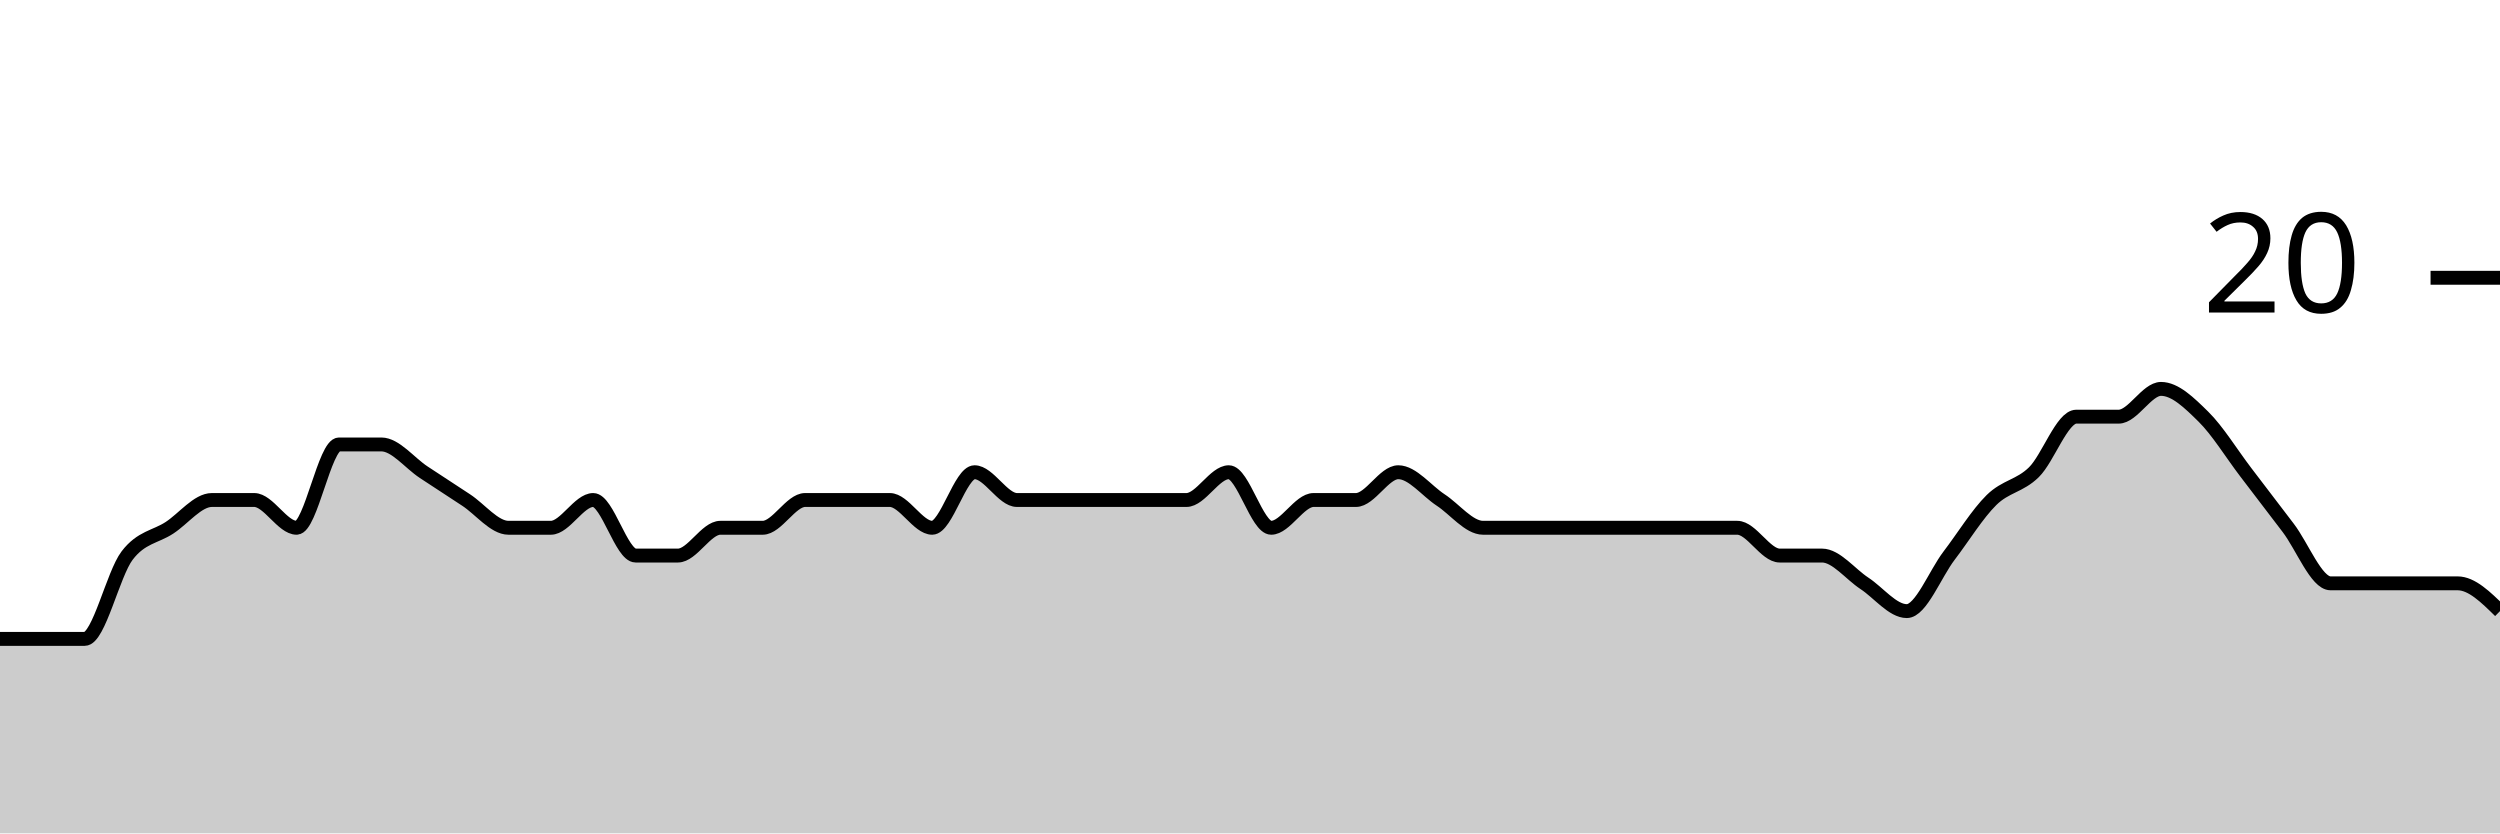
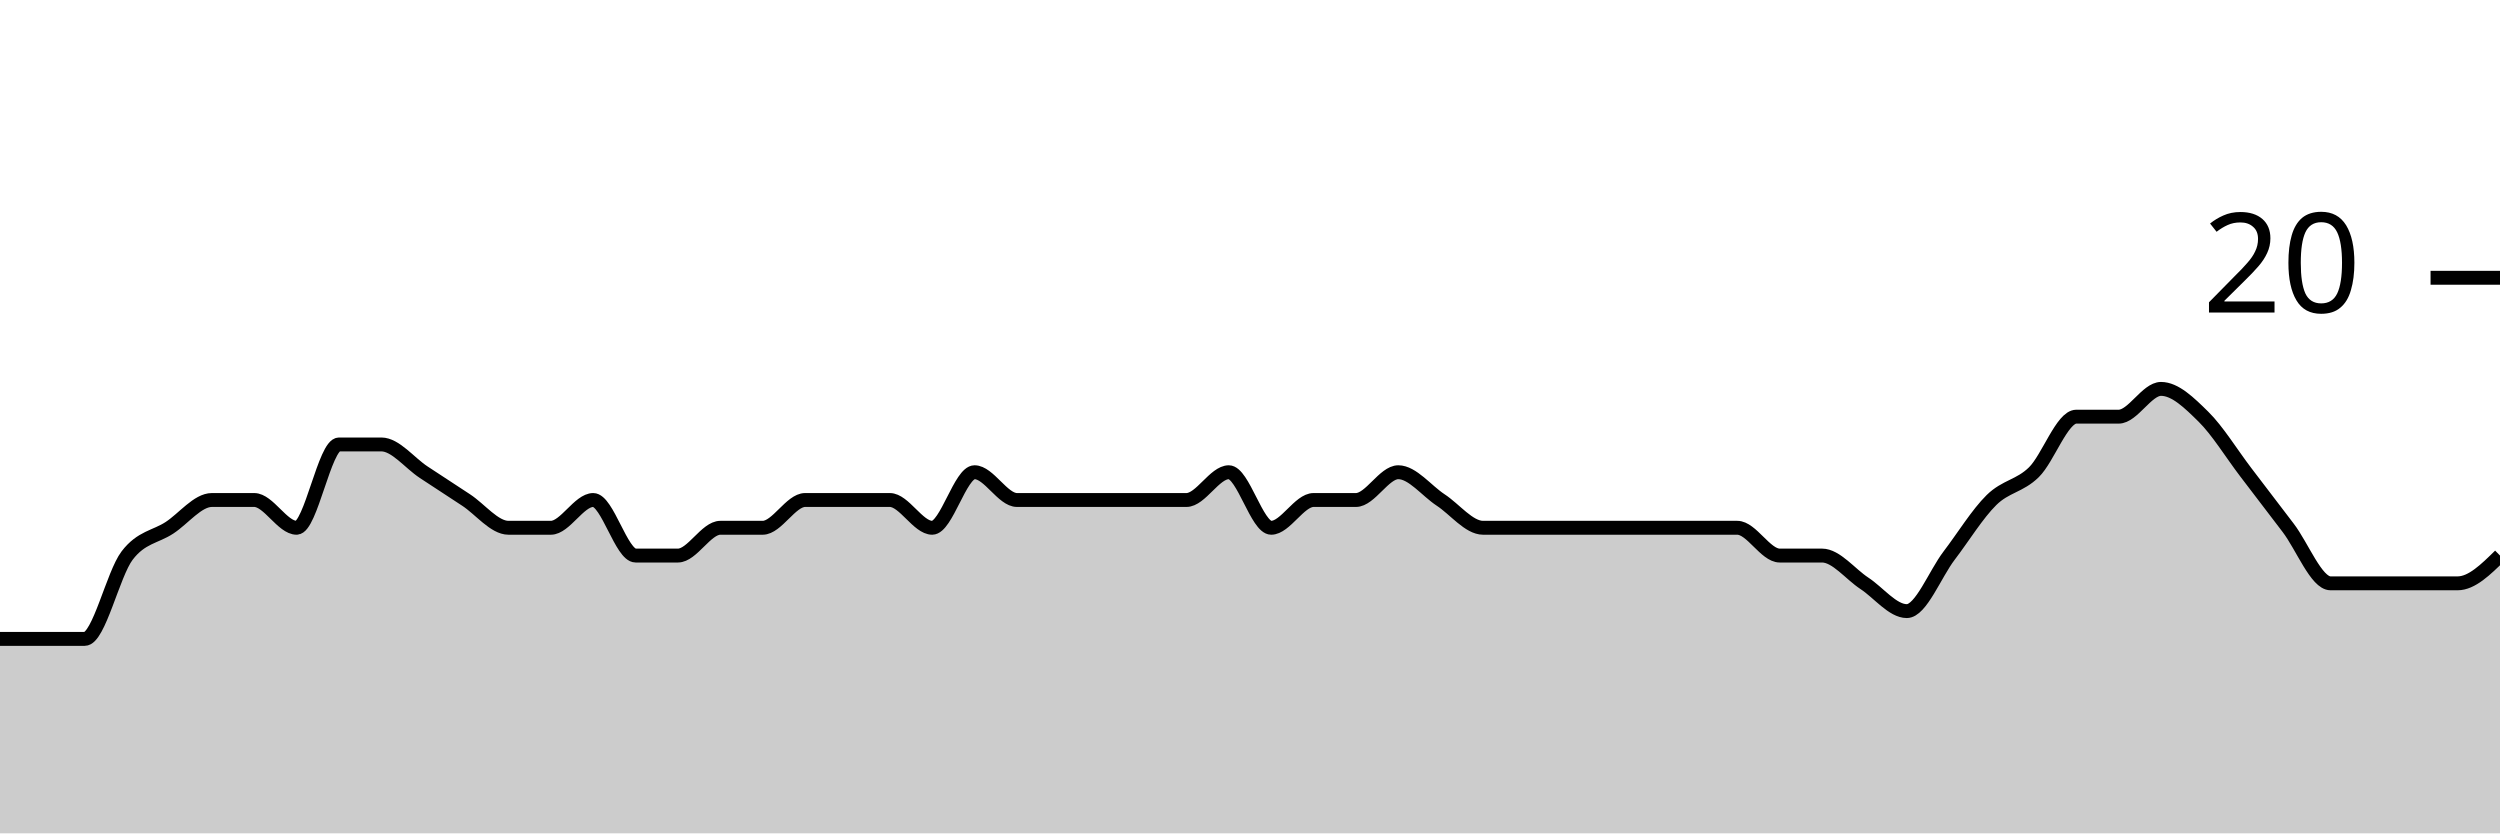
<svg xmlns="http://www.w3.org/2000/svg" viewBox="0 0 180 60">
  <g transform="translate(0,20)">
-     <path class="area" fill="rgba(0, 0, 0, 0.2)" d="M0,26C1.017,26,2.034,26,3.051,26C4.068,26,5.085,26,6.102,26C7.119,26,8.136,21.333,9.153,20C10.169,18.667,11.186,18.667,12.203,18C13.22,17.333,14.237,16,15.254,16C16.271,16,17.288,16,18.305,16C19.322,16,20.339,18,21.356,18C22.373,18,23.39,12,24.407,12C25.424,12,26.441,12,27.458,12C28.475,12,29.492,13.333,30.508,14C31.525,14.667,32.542,15.333,33.559,16C34.576,16.667,35.593,18,36.61,18C37.627,18,38.644,18,39.661,18C40.678,18,41.695,16,42.712,16C43.729,16,44.746,20,45.763,20C46.78,20,47.797,20,48.814,20C49.831,20,50.847,18,51.864,18C52.881,18,53.898,18,54.915,18C55.932,18,56.949,16,57.966,16C58.983,16,60,16,61.017,16C62.034,16,63.051,16,64.068,16C65.085,16,66.102,18,67.119,18C68.136,18,69.153,14,70.169,14C71.186,14,72.203,16,73.22,16C74.237,16,75.254,16,76.271,16C77.288,16,78.305,16,79.322,16C80.339,16,81.356,16,82.373,16C83.39,16,84.407,16,85.424,16C86.441,16,87.458,14,88.475,14C89.492,14,90.508,18,91.525,18C92.542,18,93.559,16,94.576,16C95.593,16,96.61,16,97.627,16C98.644,16,99.661,14,100.678,14C101.695,14,102.712,15.333,103.729,16C104.746,16.667,105.763,18,106.78,18C107.797,18,108.814,18,109.831,18C110.847,18,111.864,18,112.881,18C113.898,18,114.915,18,115.932,18C116.949,18,117.966,18,118.983,18C120,18,121.017,18,122.034,18C123.051,18,124.068,18,125.085,18C126.102,18,127.119,20,128.136,20C129.153,20,130.169,20,131.186,20C132.203,20,133.22,21.333,134.237,22C135.254,22.667,136.271,24,137.288,24C138.305,24,139.322,21.333,140.339,20C141.356,18.667,142.373,17,143.39,16C144.407,15,145.424,15,146.441,14C147.458,13,148.475,10,149.492,10C150.508,10,151.525,10,152.542,10C153.559,10,154.576,8,155.593,8C156.61,8,157.627,9,158.644,10C159.661,11,160.678,12.667,161.695,14C162.712,15.333,163.729,16.667,164.746,18C165.763,19.333,166.78,22,167.797,22C168.814,22,169.831,22,170.847,22C171.864,22,172.881,22,173.898,22C174.915,22,175.932,22,176.949,22C177.966,22,178.983,23,180,24L180,40C178.983,40,177.966,40,176.949,40C175.932,40,174.915,40,173.898,40C172.881,40,171.864,40,170.847,40C169.831,40,168.814,40,167.797,40C166.78,40,165.763,40,164.746,40C163.729,40,162.712,40,161.695,40C160.678,40,159.661,40,158.644,40C157.627,40,156.61,40,155.593,40C154.576,40,153.559,40,152.542,40C151.525,40,150.508,40,149.492,40C148.475,40,147.458,40,146.441,40C145.424,40,144.407,40,143.39,40C142.373,40,141.356,40,140.339,40C139.322,40,138.305,40,137.288,40C136.271,40,135.254,40,134.237,40C133.22,40,132.203,40,131.186,40C130.169,40,129.153,40,128.136,40C127.119,40,126.102,40,125.085,40C124.068,40,123.051,40,122.034,40C121.017,40,120,40,118.983,40C117.966,40,116.949,40,115.932,40C114.915,40,113.898,40,112.881,40C111.864,40,110.847,40,109.831,40C108.814,40,107.797,40,106.78,40C105.763,40,104.746,40,103.729,40C102.712,40,101.695,40,100.678,40C99.661,40,98.644,40,97.627,40C96.61,40,95.593,40,94.576,40C93.559,40,92.542,40,91.525,40C90.508,40,89.492,40,88.475,40C87.458,40,86.441,40,85.424,40C84.407,40,83.39,40,82.373,40C81.356,40,80.339,40,79.322,40C78.305,40,77.288,40,76.271,40C75.254,40,74.237,40,73.22,40C72.203,40,71.186,40,70.169,40C69.153,40,68.136,40,67.119,40C66.102,40,65.085,40,64.068,40C63.051,40,62.034,40,61.017,40C60,40,58.983,40,57.966,40C56.949,40,55.932,40,54.915,40C53.898,40,52.881,40,51.864,40C50.847,40,49.831,40,48.814,40C47.797,40,46.78,40,45.763,40C44.746,40,43.729,40,42.712,40C41.695,40,40.678,40,39.661,40C38.644,40,37.627,40,36.61,40C35.593,40,34.576,40,33.559,40C32.542,40,31.525,40,30.508,40C29.492,40,28.475,40,27.458,40C26.441,40,25.424,40,24.407,40C23.39,40,22.373,40,21.356,40C20.339,40,19.322,40,18.305,40C17.288,40,16.271,40,15.254,40C14.237,40,13.22,40,12.203,40C11.186,40,10.169,40,9.153,40C8.136,40,7.119,40,6.102,40C5.085,40,4.068,40,3.051,40C2.034,40,1.017,40,0,40Z" />
-     <path class="line" stroke="black" fill="none" d="M0,26C1.017,26,2.034,26,3.051,26C4.068,26,5.085,26,6.102,26C7.119,26,8.136,21.333,9.153,20C10.169,18.667,11.186,18.667,12.203,18C13.22,17.333,14.237,16,15.254,16C16.271,16,17.288,16,18.305,16C19.322,16,20.339,18,21.356,18C22.373,18,23.39,12,24.407,12C25.424,12,26.441,12,27.458,12C28.475,12,29.492,13.333,30.508,14C31.525,14.667,32.542,15.333,33.559,16C34.576,16.667,35.593,18,36.61,18C37.627,18,38.644,18,39.661,18C40.678,18,41.695,16,42.712,16C43.729,16,44.746,20,45.763,20C46.78,20,47.797,20,48.814,20C49.831,20,50.847,18,51.864,18C52.881,18,53.898,18,54.915,18C55.932,18,56.949,16,57.966,16C58.983,16,60,16,61.017,16C62.034,16,63.051,16,64.068,16C65.085,16,66.102,18,67.119,18C68.136,18,69.153,14,70.169,14C71.186,14,72.203,16,73.22,16C74.237,16,75.254,16,76.271,16C77.288,16,78.305,16,79.322,16C80.339,16,81.356,16,82.373,16C83.39,16,84.407,16,85.424,16C86.441,16,87.458,14,88.475,14C89.492,14,90.508,18,91.525,18C92.542,18,93.559,16,94.576,16C95.593,16,96.61,16,97.627,16C98.644,16,99.661,14,100.678,14C101.695,14,102.712,15.333,103.729,16C104.746,16.667,105.763,18,106.78,18C107.797,18,108.814,18,109.831,18C110.847,18,111.864,18,112.881,18C113.898,18,114.915,18,115.932,18C116.949,18,117.966,18,118.983,18C120,18,121.017,18,122.034,18C123.051,18,124.068,18,125.085,18C126.102,18,127.119,20,128.136,20C129.153,20,130.169,20,131.186,20C132.203,20,133.22,21.333,134.237,22C135.254,22.667,136.271,24,137.288,24C138.305,24,139.322,21.333,140.339,20C141.356,18.667,142.373,17,143.39,16C144.407,15,145.424,15,146.441,14C147.458,13,148.475,10,149.492,10C150.508,10,151.525,10,152.542,10C153.559,10,154.576,8,155.593,8C156.61,8,157.627,9,158.644,10C159.661,11,160.678,12.667,161.695,14C162.712,15.333,163.729,16.667,164.746,18C165.763,19.333,166.78,22,167.797,22C168.814,22,169.831,22,170.847,22C171.864,22,172.881,22,173.898,22C174.915,22,175.932,22,176.949,22C177.966,22,178.983,23,180,24" />
+     <path class="area" fill="rgba(0, 0, 0, 0.2)" d="M0,26C1.017,26,2.034,26,3.051,26C4.068,26,5.085,26,6.102,26C7.119,26,8.136,21.333,9.153,20C10.169,18.667,11.186,18.667,12.203,18C13.22,17.333,14.237,16,15.254,16C16.271,16,17.288,16,18.305,16C19.322,16,20.339,18,21.356,18C22.373,18,23.39,12,24.407,12C25.424,12,26.441,12,27.458,12C28.475,12,29.492,13.333,30.508,14C31.525,14.667,32.542,15.333,33.559,16C34.576,16.667,35.593,18,36.61,18C37.627,18,38.644,18,39.661,18C40.678,18,41.695,16,42.712,16C43.729,16,44.746,20,45.763,20C46.78,20,47.797,20,48.814,20C49.831,20,50.847,18,51.864,18C52.881,18,53.898,18,54.915,18C55.932,18,56.949,16,57.966,16C58.983,16,60,16,61.017,16C62.034,16,63.051,16,64.068,16C65.085,16,66.102,18,67.119,18C68.136,18,69.153,14,70.169,14C71.186,14,72.203,16,73.22,16C74.237,16,75.254,16,76.271,16C77.288,16,78.305,16,79.322,16C80.339,16,81.356,16,82.373,16C83.39,16,84.407,16,85.424,16C86.441,16,87.458,14,88.475,14C89.492,14,90.508,18,91.525,18C92.542,18,93.559,16,94.576,16C95.593,16,96.61,16,97.627,16C98.644,16,99.661,14,100.678,14C101.695,14,102.712,15.333,103.729,16C104.746,16.667,105.763,18,106.78,18C107.797,18,108.814,18,109.831,18C110.847,18,111.864,18,112.881,18C113.898,18,114.915,18,115.932,18C116.949,18,117.966,18,118.983,18C120,18,121.017,18,122.034,18C123.051,18,124.068,18,125.085,18C126.102,18,127.119,20,128.136,20C129.153,20,130.169,20,131.186,20C132.203,20,133.22,21.333,134.237,22C135.254,22.667,136.271,24,137.288,24C138.305,24,139.322,21.333,140.339,20C141.356,18.667,142.373,17,143.39,16C144.407,15,145.424,15,146.441,14C147.458,13,148.475,10,149.492,10C150.508,10,151.525,10,152.542,10C153.559,10,154.576,8,155.593,8C156.61,8,157.627,9,158.644,10C159.661,11,160.678,12.667,161.695,14C162.712,15.333,163.729,16.667,164.746,18C165.763,19.333,166.78,22,167.797,22C168.814,22,169.831,22,170.847,22C171.864,22,172.881,22,173.898,22C174.915,22,175.932,22,176.949,22C177.966,22,178.983,21,180,20L180,40C178.983,40,177.966,40,176.949,40C175.932,40,174.915,40,173.898,40C172.881,40,171.864,40,170.847,40C169.831,40,168.814,40,167.797,40C166.78,40,165.763,40,164.746,40C163.729,40,162.712,40,161.695,40C160.678,40,159.661,40,158.644,40C157.627,40,156.61,40,155.593,40C154.576,40,153.559,40,152.542,40C151.525,40,150.508,40,149.492,40C148.475,40,147.458,40,146.441,40C145.424,40,144.407,40,143.39,40C142.373,40,141.356,40,140.339,40C139.322,40,138.305,40,137.288,40C136.271,40,135.254,40,134.237,40C133.22,40,132.203,40,131.186,40C130.169,40,129.153,40,128.136,40C127.119,40,126.102,40,125.085,40C124.068,40,123.051,40,122.034,40C121.017,40,120,40,118.983,40C117.966,40,116.949,40,115.932,40C114.915,40,113.898,40,112.881,40C111.864,40,110.847,40,109.831,40C108.814,40,107.797,40,106.78,40C105.763,40,104.746,40,103.729,40C102.712,40,101.695,40,100.678,40C99.661,40,98.644,40,97.627,40C96.61,40,95.593,40,94.576,40C93.559,40,92.542,40,91.525,40C90.508,40,89.492,40,88.475,40C87.458,40,86.441,40,85.424,40C84.407,40,83.39,40,82.373,40C81.356,40,80.339,40,79.322,40C78.305,40,77.288,40,76.271,40C75.254,40,74.237,40,73.22,40C72.203,40,71.186,40,70.169,40C69.153,40,68.136,40,67.119,40C66.102,40,65.085,40,64.068,40C63.051,40,62.034,40,61.017,40C60,40,58.983,40,57.966,40C56.949,40,55.932,40,54.915,40C53.898,40,52.881,40,51.864,40C50.847,40,49.831,40,48.814,40C47.797,40,46.78,40,45.763,40C44.746,40,43.729,40,42.712,40C41.695,40,40.678,40,39.661,40C38.644,40,37.627,40,36.61,40C35.593,40,34.576,40,33.559,40C32.542,40,31.525,40,30.508,40C29.492,40,28.475,40,27.458,40C26.441,40,25.424,40,24.407,40C23.39,40,22.373,40,21.356,40C20.339,40,19.322,40,18.305,40C17.288,40,16.271,40,15.254,40C14.237,40,13.22,40,12.203,40C11.186,40,10.169,40,9.153,40C8.136,40,7.119,40,6.102,40C5.085,40,4.068,40,3.051,40C2.034,40,1.017,40,0,40Z" />
+     <path class="line" stroke="black" fill="none" d="M0,26C1.017,26,2.034,26,3.051,26C4.068,26,5.085,26,6.102,26C7.119,26,8.136,21.333,9.153,20C10.169,18.667,11.186,18.667,12.203,18C13.22,17.333,14.237,16,15.254,16C16.271,16,17.288,16,18.305,16C19.322,16,20.339,18,21.356,18C22.373,18,23.39,12,24.407,12C25.424,12,26.441,12,27.458,12C28.475,12,29.492,13.333,30.508,14C31.525,14.667,32.542,15.333,33.559,16C34.576,16.667,35.593,18,36.61,18C37.627,18,38.644,18,39.661,18C40.678,18,41.695,16,42.712,16C43.729,16,44.746,20,45.763,20C46.78,20,47.797,20,48.814,20C49.831,20,50.847,18,51.864,18C52.881,18,53.898,18,54.915,18C55.932,18,56.949,16,57.966,16C58.983,16,60,16,61.017,16C62.034,16,63.051,16,64.068,16C65.085,16,66.102,18,67.119,18C68.136,18,69.153,14,70.169,14C71.186,14,72.203,16,73.22,16C74.237,16,75.254,16,76.271,16C77.288,16,78.305,16,79.322,16C80.339,16,81.356,16,82.373,16C83.39,16,84.407,16,85.424,16C86.441,16,87.458,14,88.475,14C89.492,14,90.508,18,91.525,18C92.542,18,93.559,16,94.576,16C95.593,16,96.61,16,97.627,16C98.644,16,99.661,14,100.678,14C101.695,14,102.712,15.333,103.729,16C104.746,16.667,105.763,18,106.78,18C107.797,18,108.814,18,109.831,18C110.847,18,111.864,18,112.881,18C113.898,18,114.915,18,115.932,18C116.949,18,117.966,18,118.983,18C120,18,121.017,18,122.034,18C123.051,18,124.068,18,125.085,18C126.102,18,127.119,20,128.136,20C129.153,20,130.169,20,131.186,20C132.203,20,133.22,21.333,134.237,22C135.254,22.667,136.271,24,137.288,24C138.305,24,139.322,21.333,140.339,20C141.356,18.667,142.373,17,143.39,16C144.407,15,145.424,15,146.441,14C147.458,13,148.475,10,149.492,10C150.508,10,151.525,10,152.542,10C153.559,10,154.576,8,155.593,8C156.61,8,157.627,9,158.644,10C159.661,11,160.678,12.667,161.695,14C162.712,15.333,163.729,16.667,164.746,18C165.763,19.333,166.78,22,167.797,22C168.814,22,169.831,22,170.847,22C171.864,22,172.881,22,173.898,22C174.915,22,175.932,22,176.949,22C177.966,22,178.983,21,180,20" />
    <path class="axis-ceiling" stroke-width="1" stroke="black" fill="none" d="M175,0L180,0" />
    <text class="axis-ceiling-label" font-family="sans-serif" text-anchor="end" font-size="10px" x="170" y="2.5">20</text>
  </g>
</svg>
